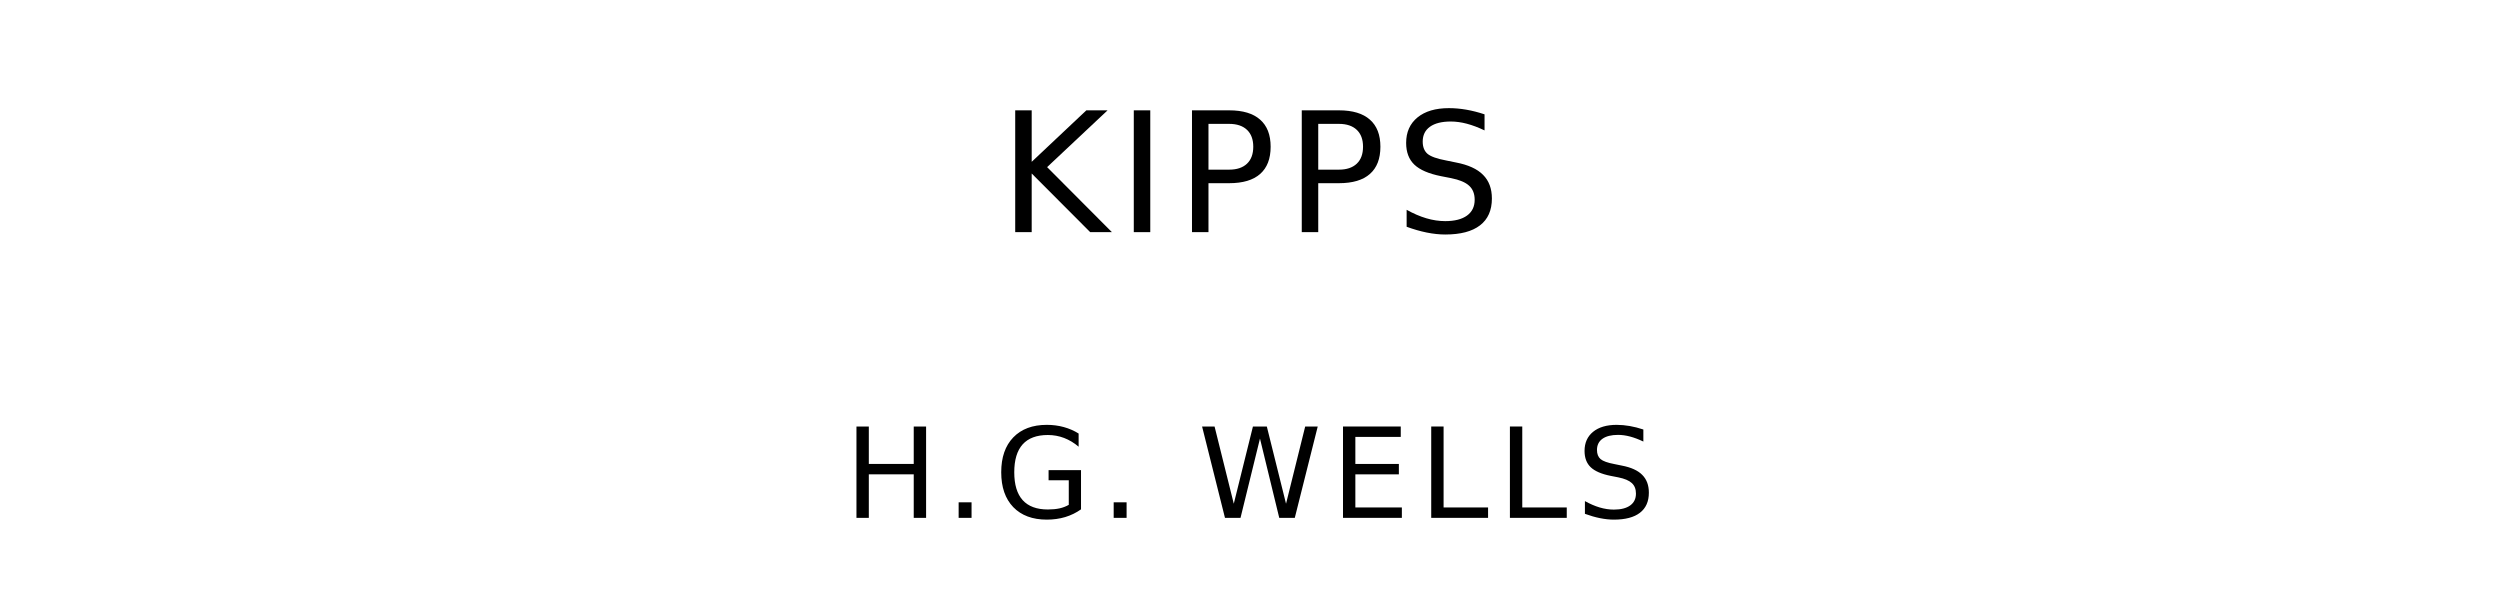
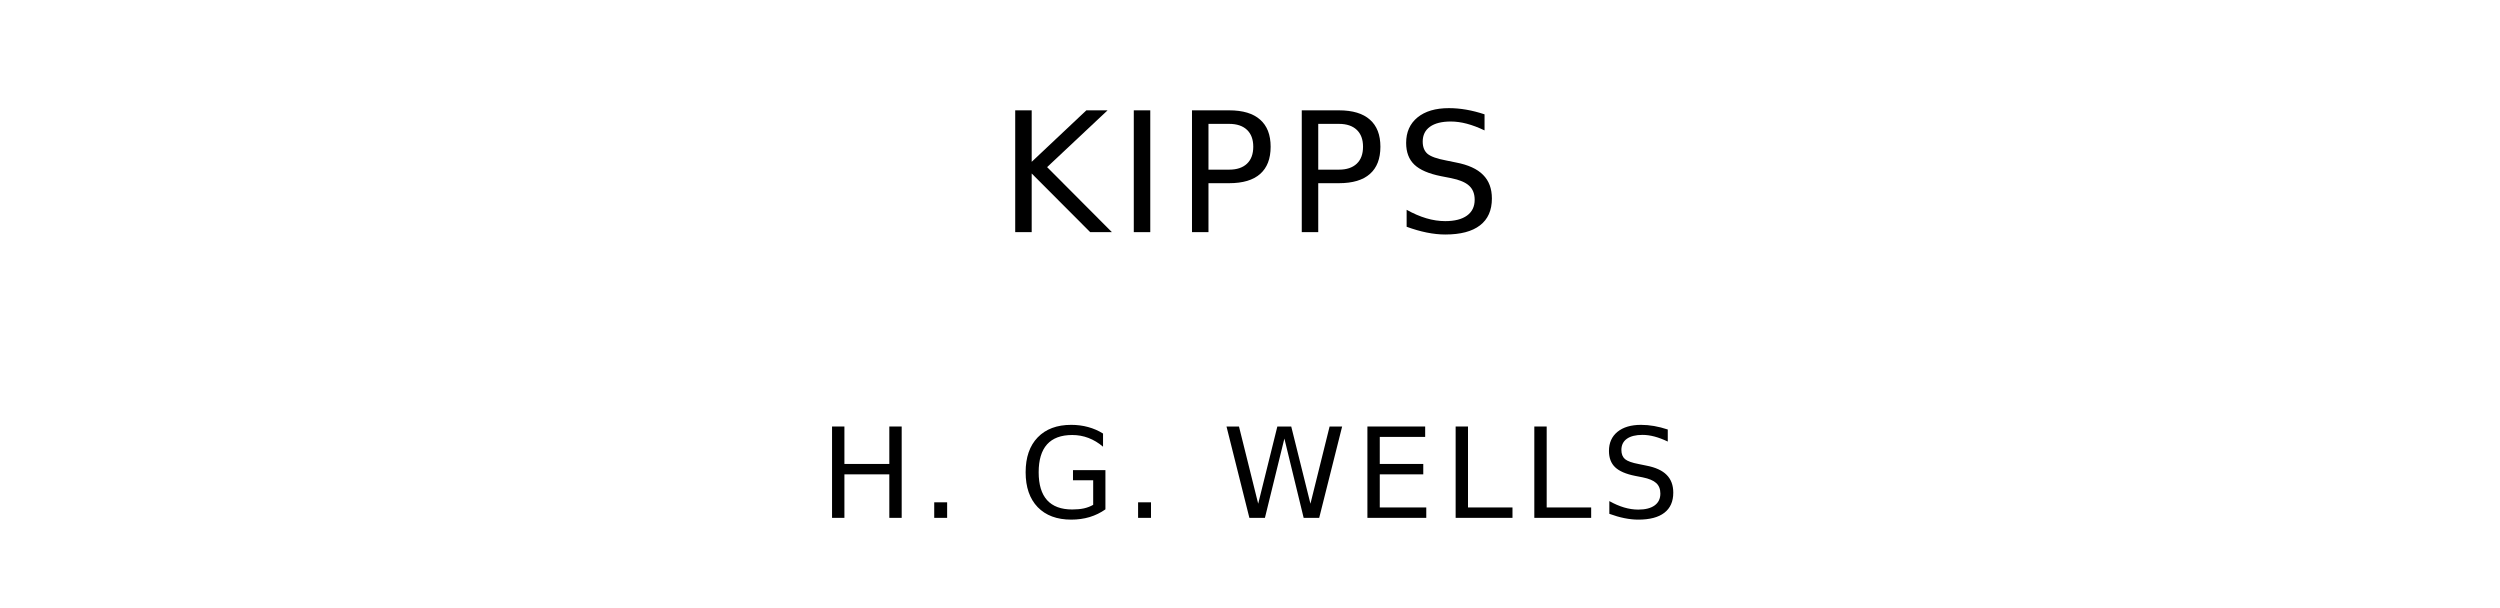
<svg xmlns="http://www.w3.org/2000/svg" version="1.1" viewBox="0 0 1400 340">
  <g aria-label="KIPPS">
    <path d="m 568.518,61.789 h 9.229 v 28.829 l 30.61,-28.829 h 11.879 L 586.382,93.587 622.657,130 H 610.504 L 577.747,97.151 V 130 h -9.229 z" />
    <path d="m 634.921,61.789 h 9.229 V 130 h -9.229 z" />
    <path d="m 676.745,69.373 v 25.63 h 11.605 q 6.442,0 9.96,-3.335 3.518,-3.335 3.518,-9.503 0,-6.122 -3.518,-9.457 -3.518,-3.335 -9.96,-3.335 z m -9.229,-7.584 h 20.833 q 11.467,0 17.315,5.208 5.894,5.163 5.894,15.168 0,10.097 -5.894,15.26 -5.848,5.163 -17.315,5.163 H 676.745 V 130 h -9.229 z" />
    <path d="m 738.215,69.373 v 25.63 h 11.605 q 6.442,0 9.96,-3.335 3.518,-3.335 3.518,-9.503 0,-6.122 -3.518,-9.457 -3.518,-3.335 -9.96,-3.335 z m -9.229,-7.584 h 20.833 q 11.467,0 17.315,5.208 5.894,5.163 5.894,15.168 0,10.097 -5.894,15.26 -5.848,5.163 -17.315,5.163 H 738.215 V 130 h -9.229 z" />
    <path d="m 831.345,64.028 v 9 q -5.254,-2.513 -9.914,-3.746 -4.66,-1.234 -9,-1.234 -7.538,0 -11.65,2.924 -4.066,2.924 -4.066,8.315 0,4.523 2.696,6.853 2.741,2.284 10.325,3.701 l 5.574,1.142 q 10.325,1.965 15.214,6.944 4.934,4.934 4.934,13.249 0,9.914 -6.67,15.031 -6.625,5.117 -19.463,5.117 -4.843,0 -10.325,-1.096 -5.437,-1.097 -11.285,-3.244 v -9.503 q 5.62,3.152 11.011,4.751 5.391,1.599 10.599,1.599 7.904,0 12.198,-3.107 4.295,-3.107 4.295,-8.863 0,-5.026 -3.107,-7.858 -3.061,-2.833 -10.097,-4.249 l -5.62,-1.096 q -10.325,-2.056 -14.94,-6.442 -4.614,-4.386 -4.614,-12.198 0,-9.046 6.351,-14.254 6.396,-5.208 17.59,-5.208 4.797,0 9.777,0.868 4.98,0.868 10.188,2.604 z" />
  </g>
-   <g aria-label="H.G. WELLS">
-     <path d="m 479.618,238.842 h 6.922 v 20.97 h 25.151 v -20.97 h 6.922 V 290 h -6.922 V 265.637 H 486.539 V 290 h -6.922 z" />
-     <path d="m 536.838,281.297 h 7.23 V 290 H 536.838 Z" />
-     <path d="m 598.513,282.701 v -13.74 h -11.308 v -5.688 h 18.161 v 21.964 q -4.009,2.844 -8.84,4.317 -4.831,1.439 -10.314,1.439 -11.993,0 -18.777,-6.99 -6.75,-7.024 -6.75,-19.531 0,-12.541 6.75,-19.531 6.785,-7.024 18.777,-7.024 5.003,0 9.492,1.234 4.523,1.234 8.326,3.632 v 7.367 q -3.838,-3.255 -8.155,-4.9 -4.317,-1.645 -9.08,-1.645 -9.389,0 -14.117,5.243 -4.694,5.243 -4.694,15.625 0,10.348 4.694,15.591 4.729,5.243 14.117,5.243 3.666,0 6.545,-0.617 2.878,-0.651 5.174,-1.987 z" />
-     <path d="m 623.661,281.297 h 7.23 V 290 h -7.23 z" />
-     <path d="m 673.169,238.842 h 6.99 l 10.759,43.243 10.725,-43.243 h 7.778 l 10.759,43.243 10.725,-43.243 h 7.024 L 725.081,290 h -8.703 L 705.584,245.592 694.688,290 h -8.703 z" />
-     <path d="m 752.079,238.842 h 32.346 v 5.825 h -25.425 v 15.145 h 24.363 v 5.825 h -24.363 v 18.538 h 26.042 V 290 h -32.963 z" />
-     <path d="m 801.487,238.842 h 6.922 v 45.333 h 24.911 V 290 h -31.833 z" />
-     <path d="m 845.55,238.842 h 6.922 v 45.333 h 24.911 V 290 h -31.833 z" />
-     <path d="m 920.28,240.521 v 6.75 q -3.941,-1.885 -7.436,-2.81 -3.495,-0.925 -6.75,-0.925 -5.654,0 -8.738,2.193 -3.05,2.193 -3.05,6.236 0,3.392 2.022,5.14 2.056,1.713 7.744,2.776 l 4.18,0.857 q 7.744,1.473 11.41,5.208 3.701,3.701 3.701,9.937 0,7.436 -5.003,11.273 -4.968,3.838 -14.597,3.838 -3.632,0 -7.744,-0.822 -4.078,-0.822 -8.464,-2.433 v -7.127 q 4.215,2.364 8.258,3.564 4.043,1.199 7.95,1.199 5.928,0 9.149,-2.33 3.221,-2.33 3.221,-6.647 0,-3.769 -2.33,-5.894 -2.296,-2.124 -7.573,-3.187 l -4.215,-0.822 q -7.744,-1.542 -11.205,-4.831 -3.461,-3.289 -3.461,-9.149 0,-6.785 4.763,-10.691 4.797,-3.906 13.192,-3.906 3.598,0 7.333,0.651 3.735,0.651 7.641,1.953 z" />
+   <g aria-label="H. G. WELLS">
+     <path d="m 465.947,238.842 h 6.922 v 20.97 h 25.151 v -20.97 h 6.922 V 290 h -6.922 V 265.637 H 472.869 V 290 h -6.922 z" />
+     <path d="m 523.167,281.297 h 7.23 V 290 h -7.23 z" />
+     <path d="m 612.183,282.701 v -13.74 h -11.308 v -5.688 h 18.161 v 21.964 q -4.009,2.844 -8.84,4.317 -4.831,1.439 -10.314,1.439 -11.993,0 -18.777,-6.99 -6.75,-7.024 -6.75,-19.531 0,-12.541 6.75,-19.531 6.785,-7.024 18.777,-7.024 5.003,0 9.492,1.234 4.523,1.234 8.326,3.632 v 7.367 q -3.838,-3.255 -8.155,-4.9 -4.317,-1.645 -9.08,-1.645 -9.389,0 -14.117,5.243 -4.694,5.243 -4.694,15.625 0,10.348 4.694,15.591 4.729,5.243 14.117,5.243 3.666,0 6.545,-0.617 2.878,-0.651 5.174,-1.987 z" />
+     <path d="m 637.331,281.297 h 7.23 V 290 h -7.23 z" />
+     <path d="m 686.839,238.842 h 6.99 l 10.759,43.243 10.725,-43.243 h 7.778 l 10.759,43.243 10.725,-43.243 h 7.024 L 738.751,290 h -8.703 L 719.254,245.592 708.358,290 h -8.703 z" />
+     <path d="m 765.75,238.842 h 32.346 v 5.825 h -25.425 v 15.145 H 797.034 v 5.825 h -24.363 v 18.538 h 26.042 V 290 h -32.963 z" />
+     <path d="m 815.158,238.842 h 6.922 v 45.333 h 24.911 V 290 h -31.833 z" />
+     <path d="m 859.22,238.842 h 6.922 v 45.333 h 24.911 V 290 h -31.833 z" />
+     <path d="m 933.95,240.521 v 6.75 q -3.941,-1.885 -7.436,-2.81 -3.495,-0.925 -6.75,-0.925 -5.654,0 -8.738,2.193 -3.05,2.193 -3.05,6.236 0,3.392 2.022,5.14 2.056,1.713 7.744,2.776 l 4.18,0.857 q 7.744,1.473 11.41,5.208 3.701,3.701 3.701,9.937 0,7.436 -5.003,11.273 -4.968,3.838 -14.597,3.838 -3.632,0 -7.744,-0.822 -4.078,-0.822 -8.464,-2.433 v -7.127 q 4.215,2.364 8.258,3.564 4.043,1.199 7.95,1.199 5.928,0 9.149,-2.33 3.221,-2.33 3.221,-6.647 0,-3.769 -2.33,-5.894 -2.296,-2.124 -7.573,-3.187 l -4.215,-0.822 q -7.744,-1.542 -11.205,-4.831 -3.461,-3.289 -3.461,-9.149 0,-6.785 4.763,-10.691 4.797,-3.906 13.192,-3.906 3.598,0 7.333,0.651 3.735,0.651 7.641,1.953 z" />
  </g>
</svg>
